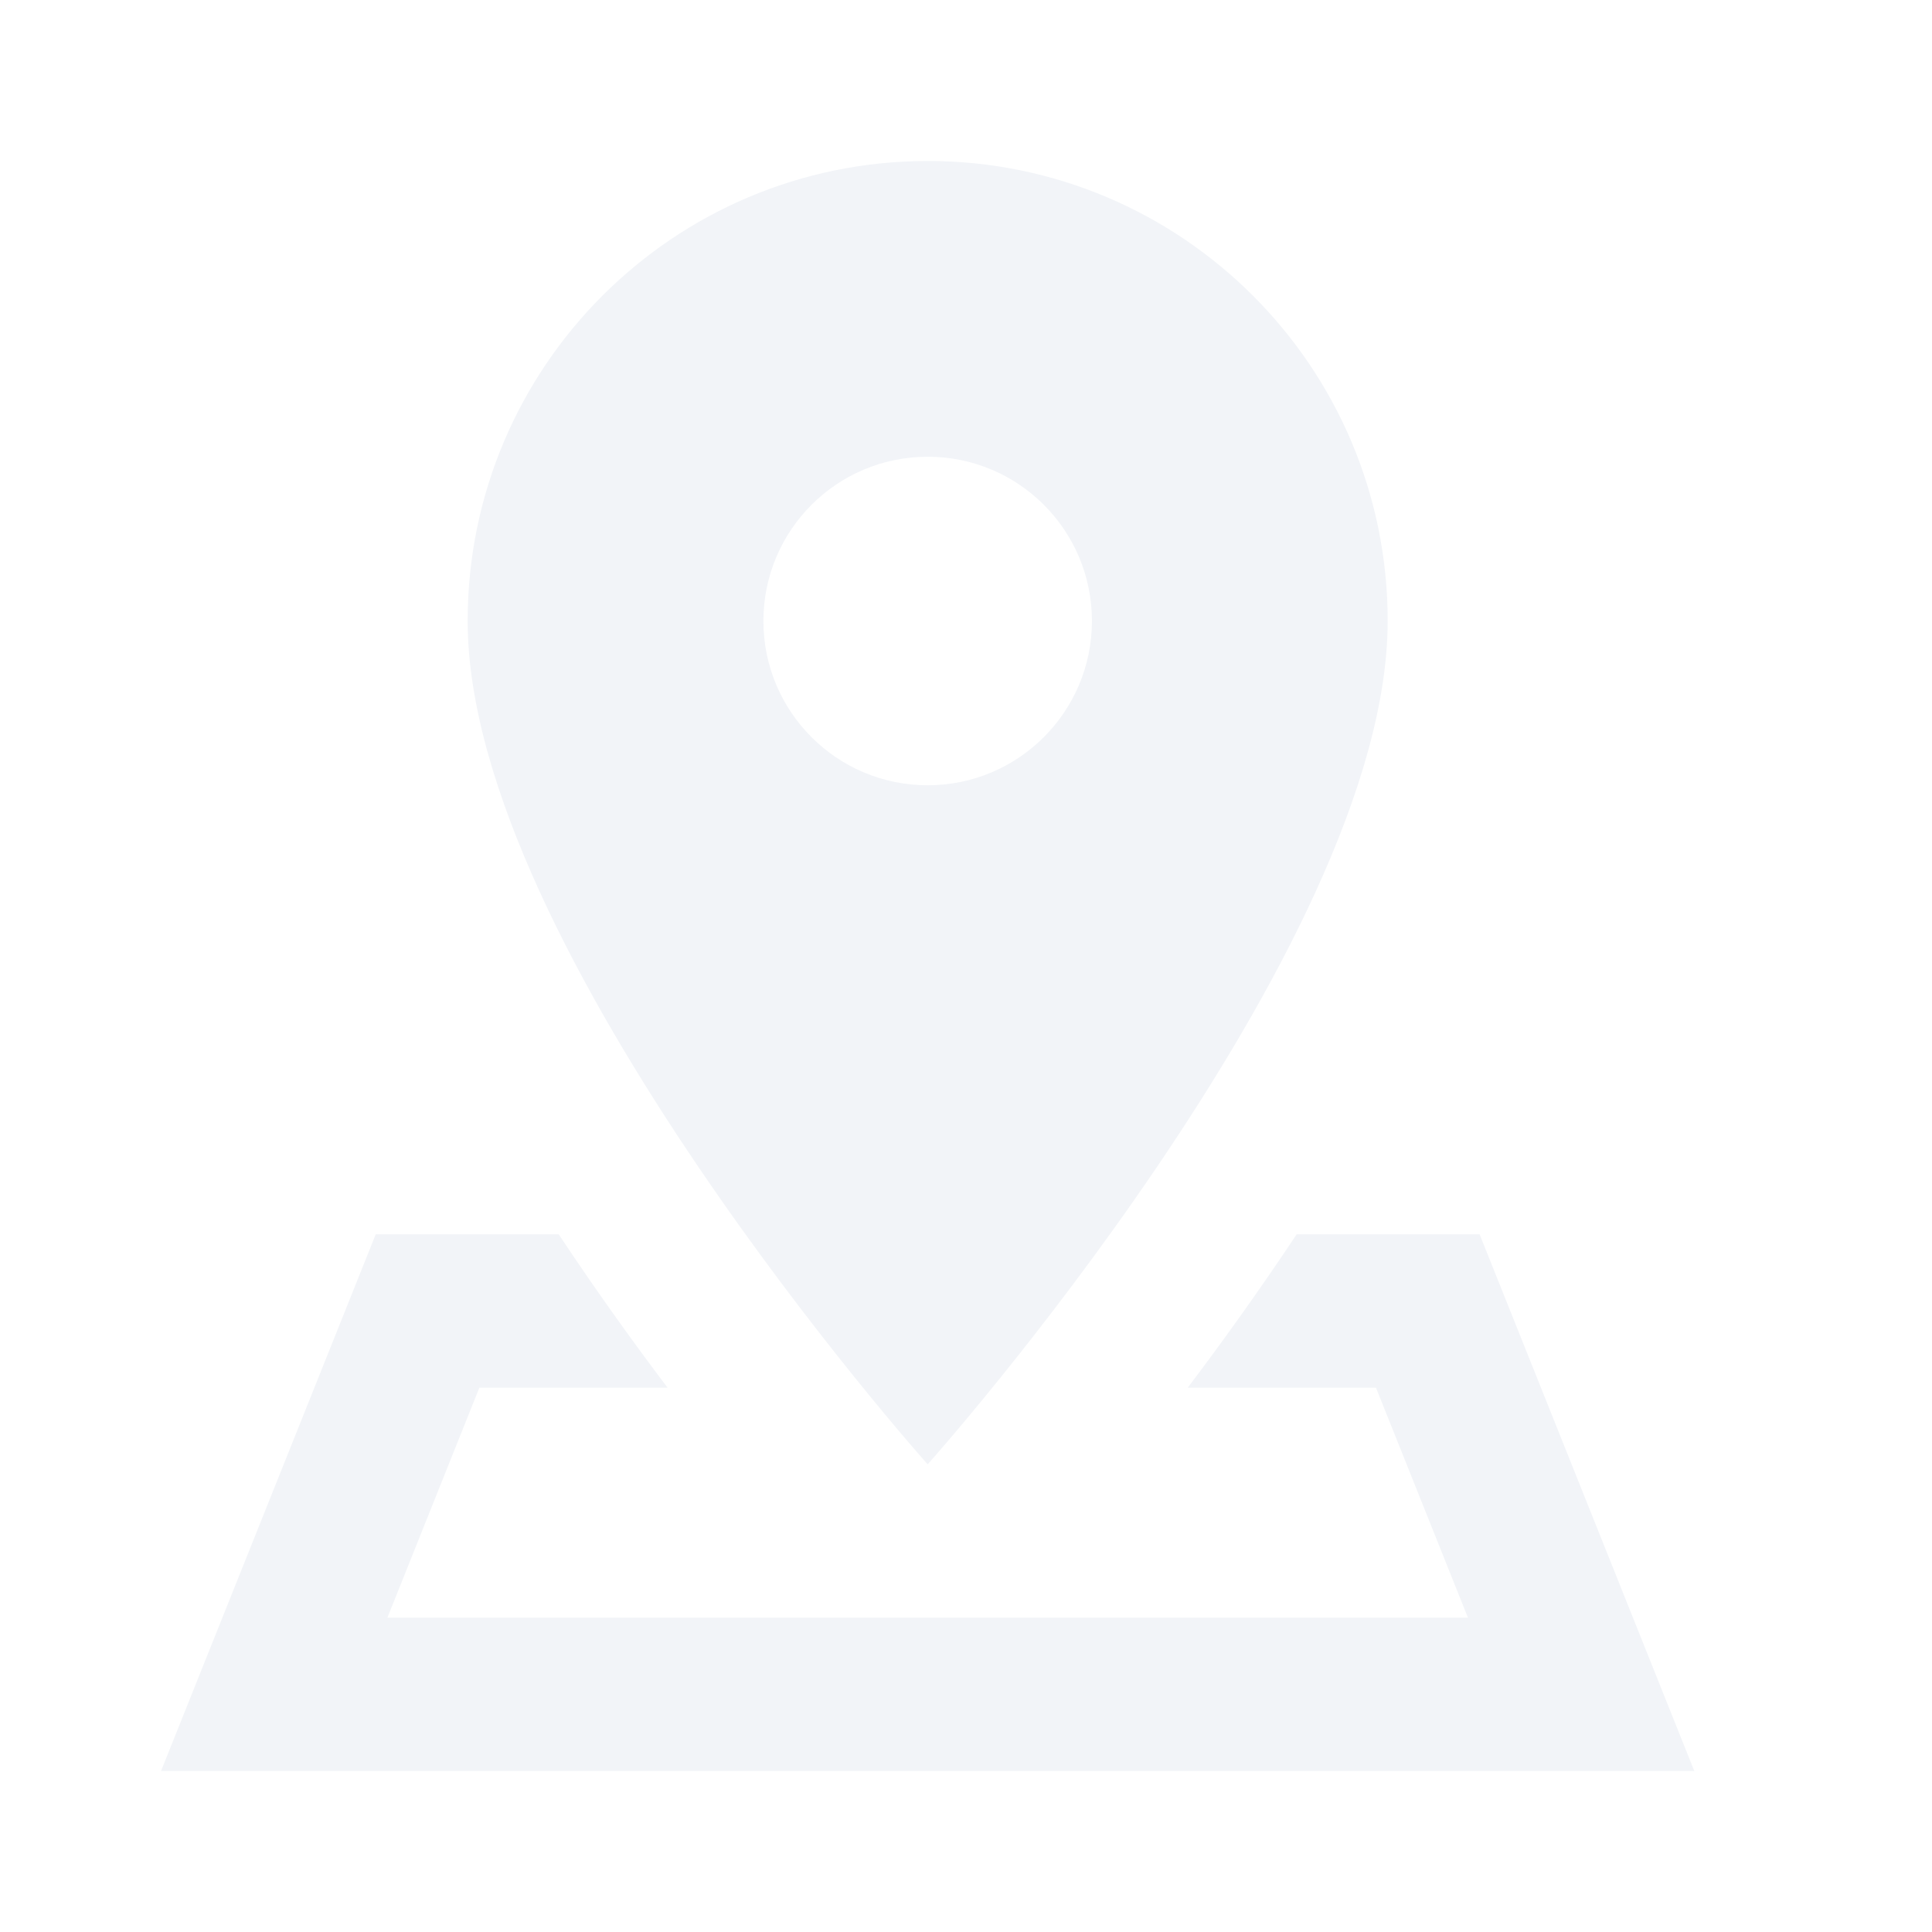
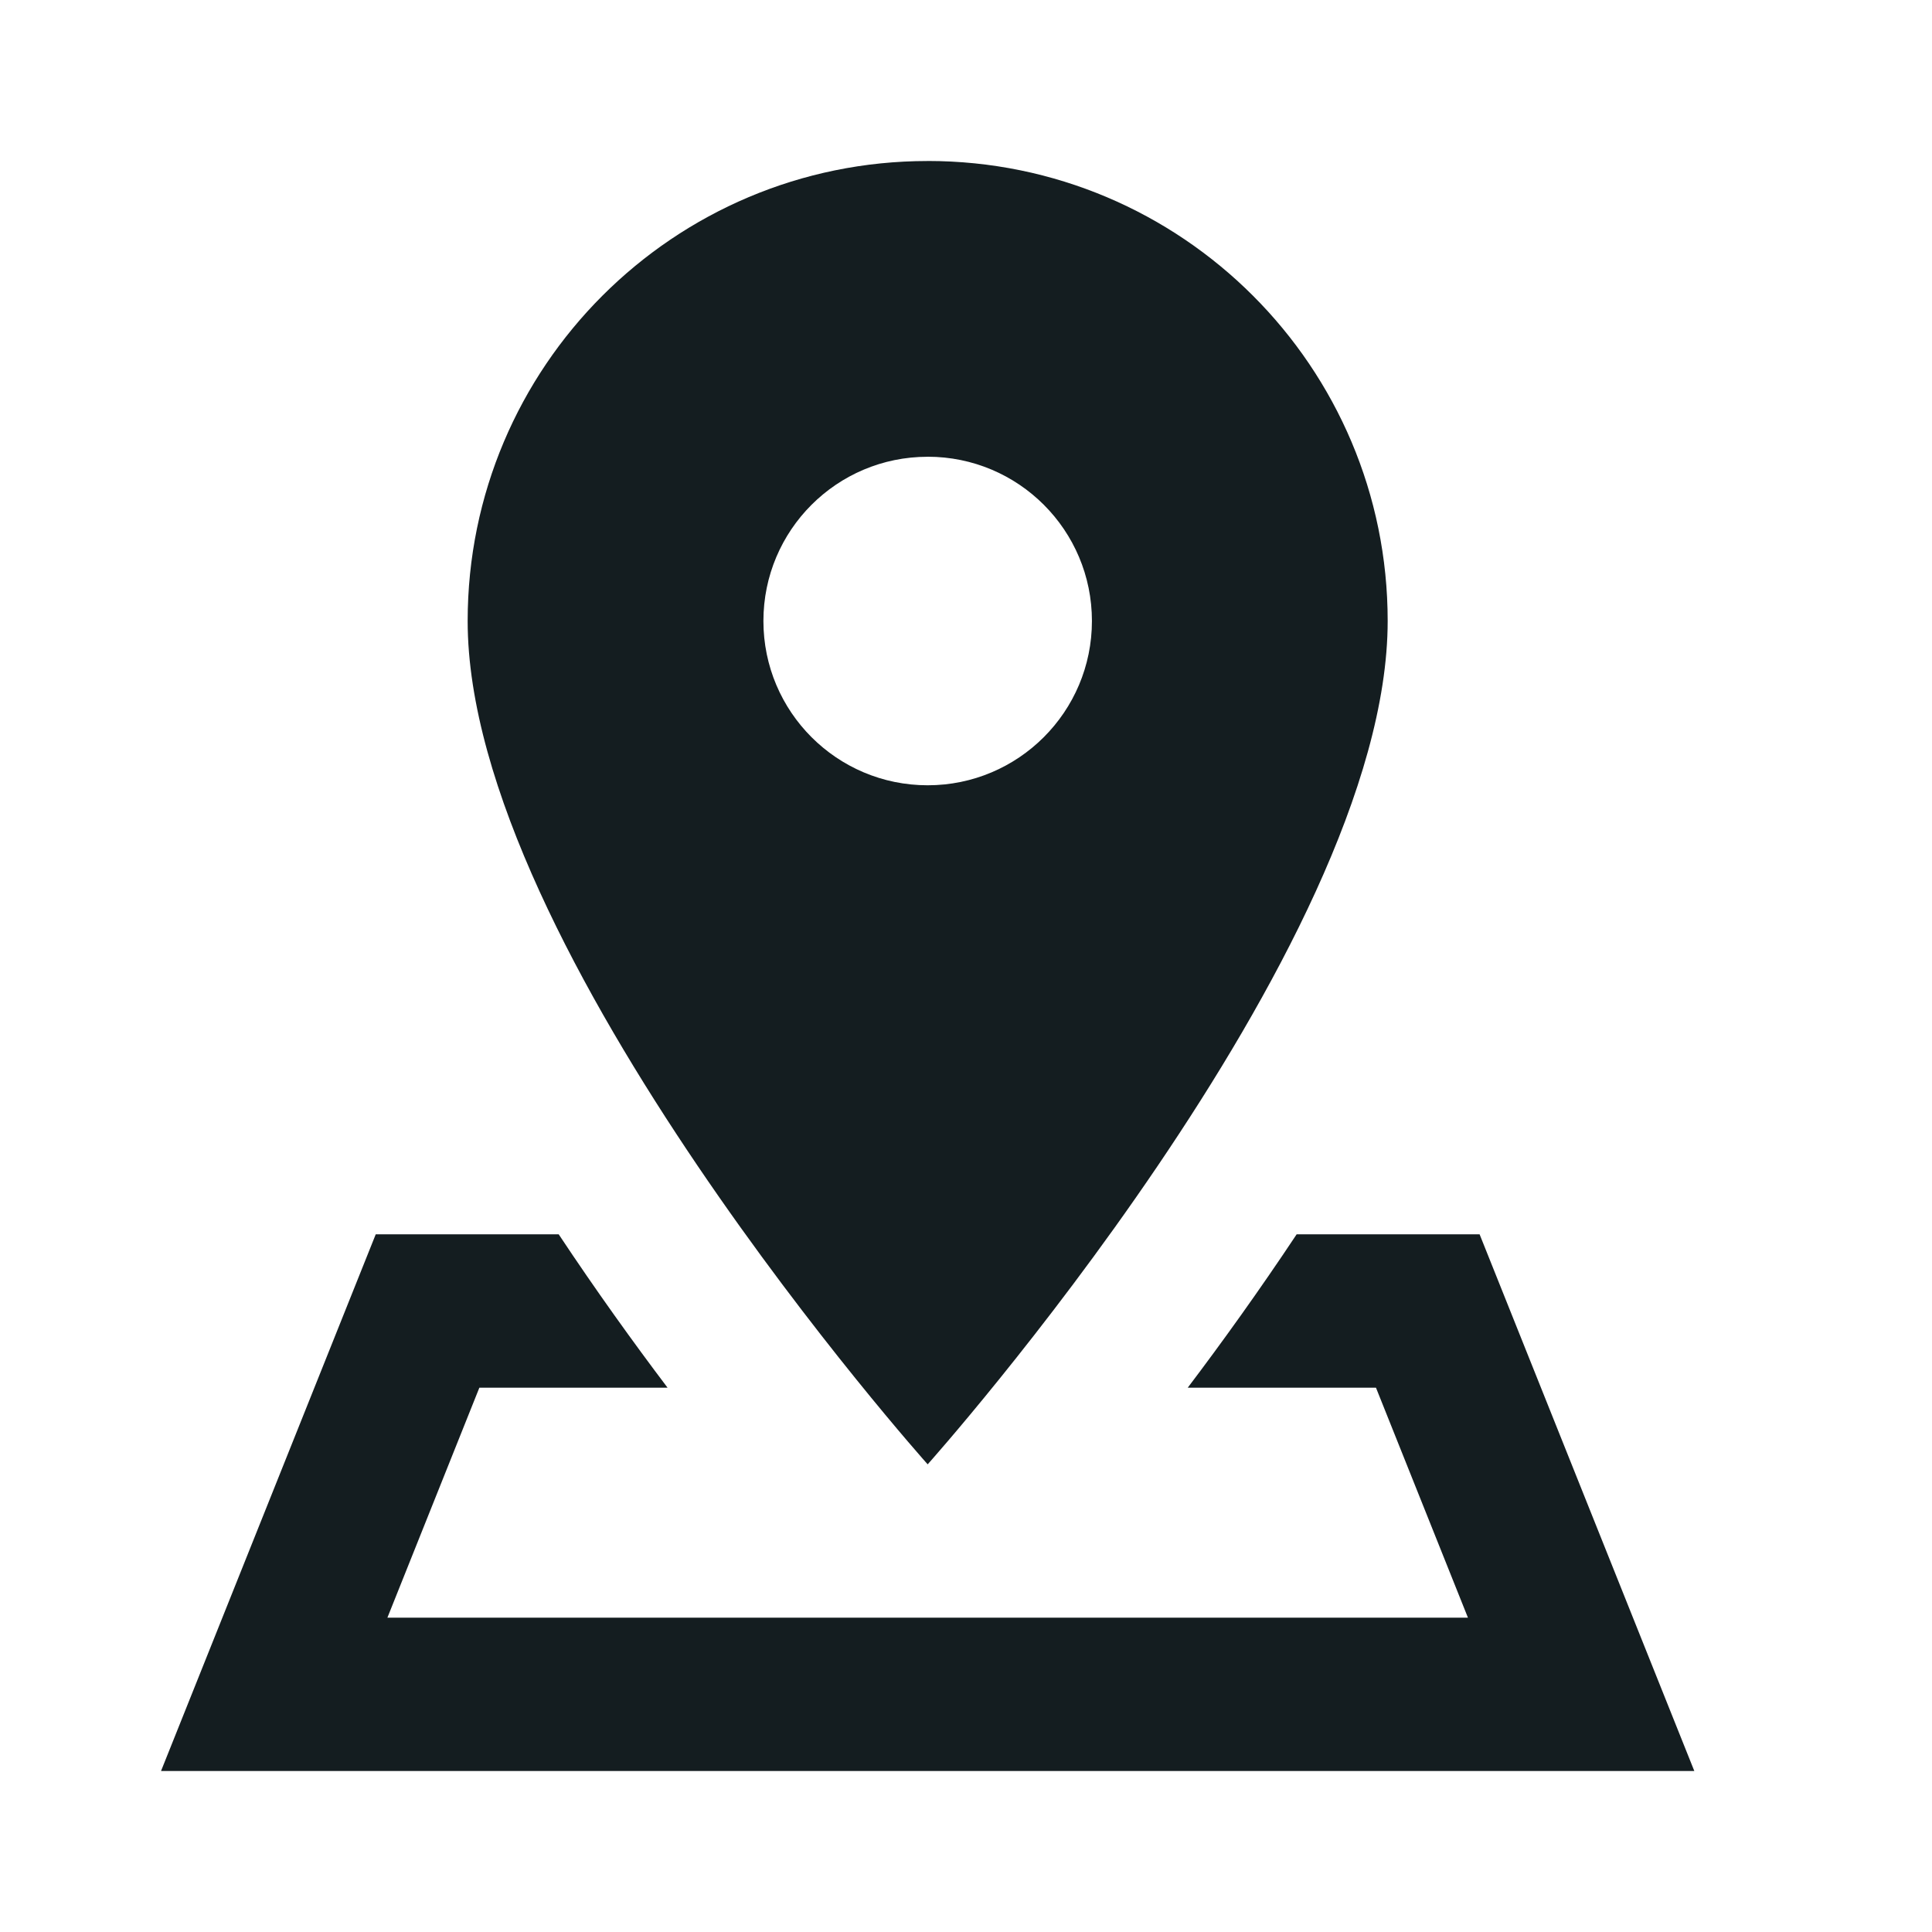
<svg xmlns="http://www.w3.org/2000/svg" width="50" height="50" viewBox="0 0 50 50">
  <g fill="none" fill-rule="evenodd">
    <path d="M0 0H50V50H0z" />
-     <path fill="#F2F4F8" fill-rule="nonzero" d="M24.008 4.167c-6.575 0-11.905 5.329-11.905 11.904 0 8.504 11.905 21.826 11.905 21.826S35.913 24.575 35.913 16.07c0-6.575-5.33-11.904-11.905-11.904zm0 7.653c2.35 0 4.251 1.902 4.251 4.251 0 2.348-1.904 4.252-4.251 4.252-2.347 0-4.251-1.902-4.251-4.252 0-2.349 1.902-4.25 4.25-4.25zM9.724 31.944l-5.557 13.89h39.682l-5.557-13.89h-4.735c-.963 1.45-1.929 2.794-2.818 3.969h4.871l2.38 5.952H10.026l2.38-5.952h4.87c-.888-1.175-1.854-2.518-2.817-3.969H9.724z" />
+     <path fill="#141d20" fill-rule="nonzero" d="M24.008 4.167c-6.575 0-11.905 5.329-11.905 11.904 0 8.504 11.905 21.826 11.905 21.826S35.913 24.575 35.913 16.07c0-6.575-5.33-11.904-11.905-11.904zm0 7.653c2.35 0 4.251 1.902 4.251 4.251 0 2.348-1.904 4.252-4.251 4.252-2.347 0-4.251-1.902-4.251-4.252 0-2.349 1.902-4.25 4.25-4.25zM9.724 31.944l-5.557 13.89h39.682l-5.557-13.89h-4.735c-.963 1.45-1.929 2.794-2.818 3.969h4.871l2.38 5.952H10.026l2.38-5.952h4.87c-.888-1.175-1.854-2.518-2.817-3.969H9.724z" />
  </g>
</svg>
